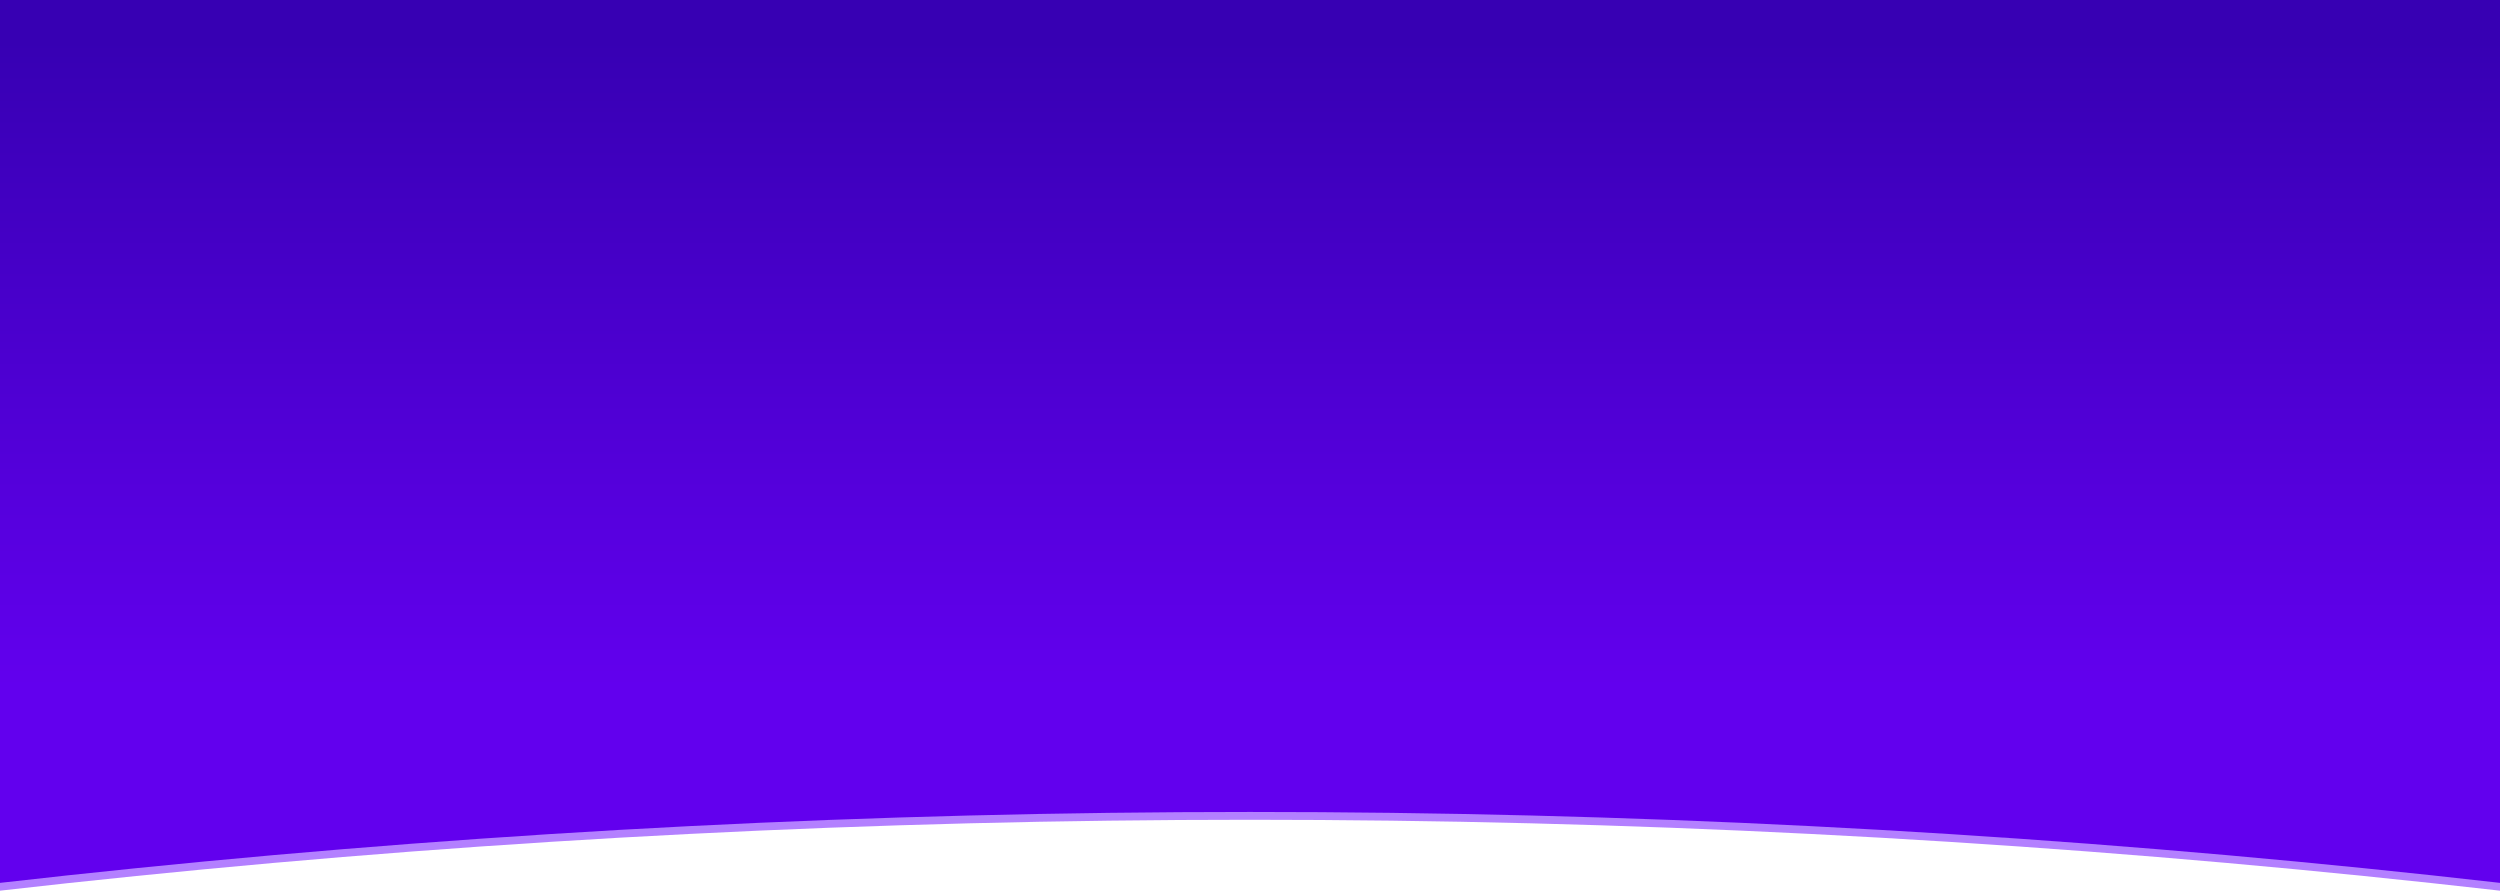
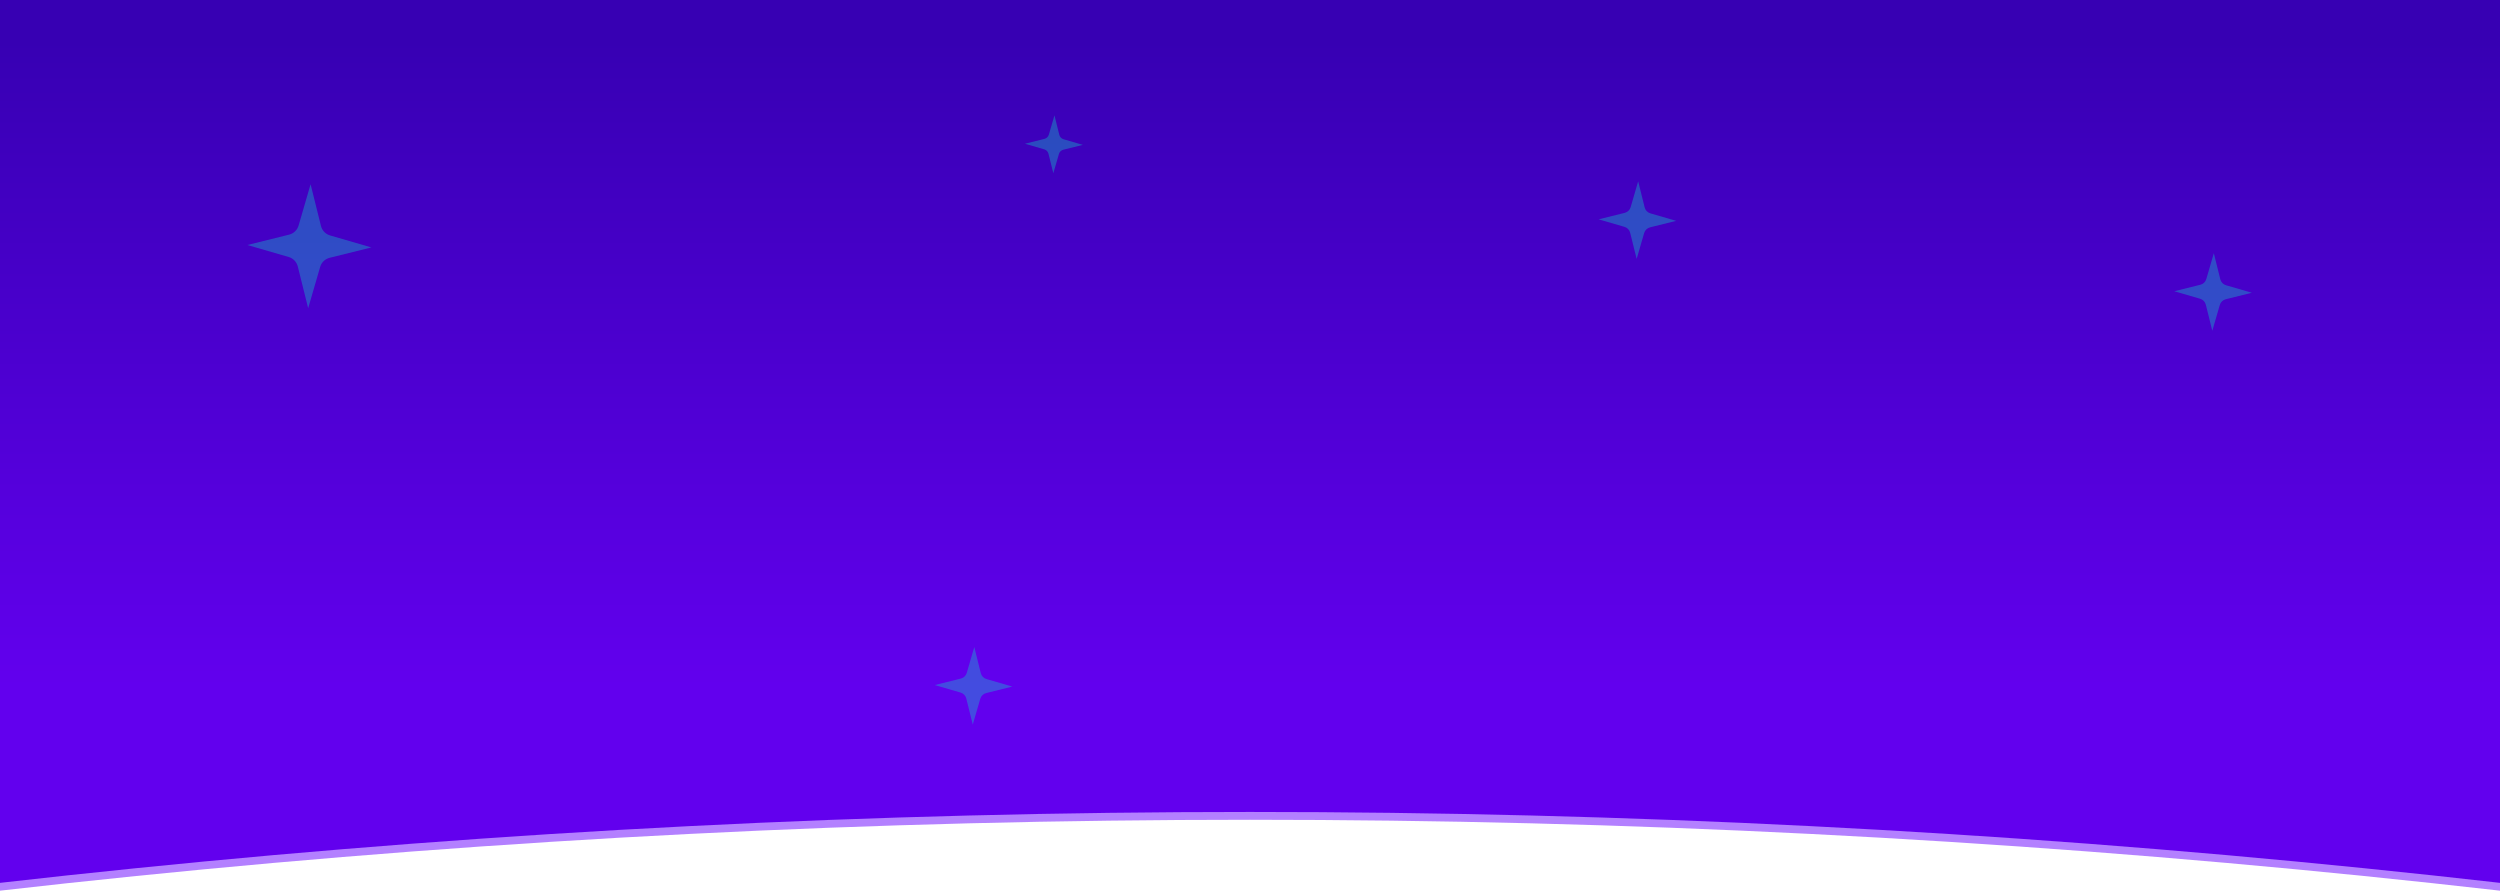
<svg xmlns="http://www.w3.org/2000/svg" xmlns:xlink="http://www.w3.org/1999/xlink" width="1920" height="685" viewBox="0 0 508 181.176" version="1.1" id="svg8">
  <defs id="defs2">
+     <rect x="161.392" y="32.042" width="269.511" height="103.316" id="rect295" />
    <linearGradient id="linearGradient895">
      <stop style="stop-color:#6200ee;stop-opacity:1;" offset="0" id="stop891" />
      <stop style="stop-color:#3700b3;stop-opacity:1" offset="1" id="stop893" />
    </linearGradient>
    <clipPath clipPathUnits="userSpaceOnUse" id="clipPath883">
      <path id="path885" style="display:none;fill:#000000;fill-opacity:1;stroke:none;stroke-width:2.031" d="M 2468.106,2379.045 A 2214.106,2214.106 0 0 1 254,4593.151 2214.106,2214.106 0 0 1 -1960.106,2379.045 2214.106,2214.106 0 0 1 254,164.939 2214.106,2214.106 0 0 1 2468.106,2379.045" />
      <path id="lpe_path-effect887" style="fill:#000000;fill-opacity:1;stroke:none;stroke-width:2.031" class="powerclip" d="M -5,-5.05 H 513 V 184.602 H -5 Z M 2468.106,2379.045 A 2214.106,2214.106 0 0 0 254,164.939 2214.106,2214.106 0 0 0 -1960.106,2379.045 2214.106,2214.106 0 0 0 254,4593.151 2214.106,2214.106 0 0 0 2468.106,2379.045" />
    </clipPath>
    <clipPath id="clipath_lpe_path-effect19" clipPathUnits="userSpaceOnUse">
      <path d="M 2468.106,2379.045 A 2214.106,2214.106 0 0 1 254,4593.151 2214.106,2214.106 0 0 1 -1960.106,2379.045 2214.106,2214.106 0 0 1 254,164.939 2214.106,2214.106 0 0 1 2468.106,2379.045" style="display:none;fill:#000000;fill-opacity:1;stroke:none;stroke-width:2.031" id="path21" />
      <path d="M -5,-5.05 H 513 V 184.602 H -5 Z M 2468.106,2379.045 A 2214.106,2214.106 0 0 0 254,164.939 2214.106,2214.106 0 0 0 -1960.106,2379.045 2214.106,2214.106 0 0 0 254,4593.151 2214.106,2214.106 0 0 0 2468.106,2379.045" class="powerclip" style="fill:#000000;fill-opacity:1;stroke:none;stroke-width:2.031" id="lpe_path-effect19" />
    </clipPath>
    <linearGradient y2="8.113" x2="286.312" y1="139.71" x1="286.312" gradientUnits="userSpaceOnUse" id="linearGradient26" xlink:href="#linearGradient895" />
  </defs>
-   <g id="layer1" transform="translate(-1.7500001e-7,1.606062)">
-     <path id="rect10" style="fill:#b380ff;fill-opacity:1;fill-rule:evenodd;stroke:none;stroke-width:0.258" d="M 1.7500001e-7,-0.05 H 508 V 179.602 H 1.7500001e-7 Z" clip-path="url(#clipPath883)" />
-     <path transform="translate(0,-1.5875)" clip-path="url(#clipath_lpe_path-effect19)" d="M 1.7500001e-7,-0.05 H 508 V 179.602 H 1.7500001e-7 Z" style="fill:url(#linearGradient26);fill-opacity:1;fill-rule:evenodd;stroke:none;stroke-width:0.258" id="path17" />
+   <g id="g24" transform="translate(-1.7500001e-7,1.605782)">
+     <path clip-path="url(#clipPath883)" d="M 1.7500001e-7,-0.05 H 508 V 179.602 H 1.7500001e-7 Z" style="fill:#b380ff;fill-opacity:1;fill-rule:evenodd;stroke:none;stroke-width:0.258" id="rect10" />
+     <path id="path17" style="fill:url(#linearGradient26);fill-opacity:1;fill-rule:evenodd;stroke:none;stroke-width:0.258" d="M 1.7500001e-7,-0.05 H 508 V 179.602 H 1.7500001e-7 Z" clip-path="url(#clipath_lpe_path-effect19)" transform="translate(0,-1.5875)" />
  </g>
+   <g id="layer2" transform="translate(-1.7500001e-7,1.605782)">
+     <path d="M 62.62,60.99 60.513,52.51 a 2.678,2.678 46.119 0 0 -1.852,-1.926 l -8.391,-2.436 8.48,-2.106 A 2.678,2.678 136.119 0 0 60.676,44.189 l 2.436,-8.391 2.106,8.48 a 2.678,2.678 46.119 0 0 1.852,1.926 l 8.391,2.436 -8.48,2.106 a 2.678,2.678 136.119 0 0 -1.926,1.852 z" style="opacity:0.35;fill:#09dbc7;fill-opacity:1;stroke:none;stroke-width:0.118" id="path1015" />
+     <path id="path1020" style="opacity:0.35;fill:#09dbc7;fill-opacity:1;stroke:none;stroke-width:0.074" d="m 197.667,145.6 -1.318,-5.305 a 1.676,1.676 46.119 0 0 -1.159,-1.205 l -5.25,-1.524 5.305,-1.318 a 1.676,1.676 136.119 0 0 1.205,-1.159 l 1.524,-5.25 1.318,5.305 a 1.676,1.676 46.119 0 0 1.159,1.205 l 5.25,1.524 -5.305,1.318 a 1.676,1.676 136.119 0 0 -1.205,1.159 z" />
+     <path d="m 332.568,50.966 -1.318,-5.305 a 1.676,1.676 46.119 0 0 -1.159,-1.205 l -5.25,-1.524 5.305,-1.318 a 1.676,1.676 136.119 0 0 1.205,-1.159 l 1.524,-5.25 1.318,5.305 a 1.676,1.676 46.119 0 0 1.159,1.205 l 5.25,1.524 -5.305,1.318 a 1.676,1.676 136.119 0 0 -1.205,1.159 z" style="opacity:0.35;fill:#09dbc7;fill-opacity:1;stroke:none;stroke-width:0.074" id="path1024" />
+     <path id="path1028" style="opacity:0.35;fill:#09dbc7;fill-opacity:1;stroke:none;stroke-width:0.074" d="m 449.541,65.576 -1.318,-5.305 a 1.676,1.676 46.119 0 0 -1.159,-1.205 l -5.25,-1.524 5.305,-1.318 a 1.676,1.676 136.119 0 0 1.205,-1.159 l 1.524,-5.25 1.318,5.305 a 1.676,1.676 46.119 0 0 1.159,1.205 l 5.25,1.524 -5.305,1.318 a 1.676,1.676 136.119 0 0 -1.205,1.159 z" />
+     <path id="path1036" style="opacity:0.35;fill:#09dbc7;fill-opacity:1;stroke:none;stroke-width:0.055" d="m 214.036,33.563 -0.983,-3.959 a 1.25,1.25 46.119 0 0 -0.865,-0.899 l -3.917,-1.137 3.959,-0.983 a 1.25,1.25 136.119 0 0 0.899,-0.865 l 1.137,-3.917 0.983,3.959 a 1.25,1.25 46.119 0 0 0.865,0.899 l 3.917,1.137 -3.959,0.983 a 1.25,1.25 136.119 0 0 -0.899,0.865 z" />
+   </g>
+   <g id="layer1" transform="translate(-3.5000002e-7,3.211565)" />
</svg>
